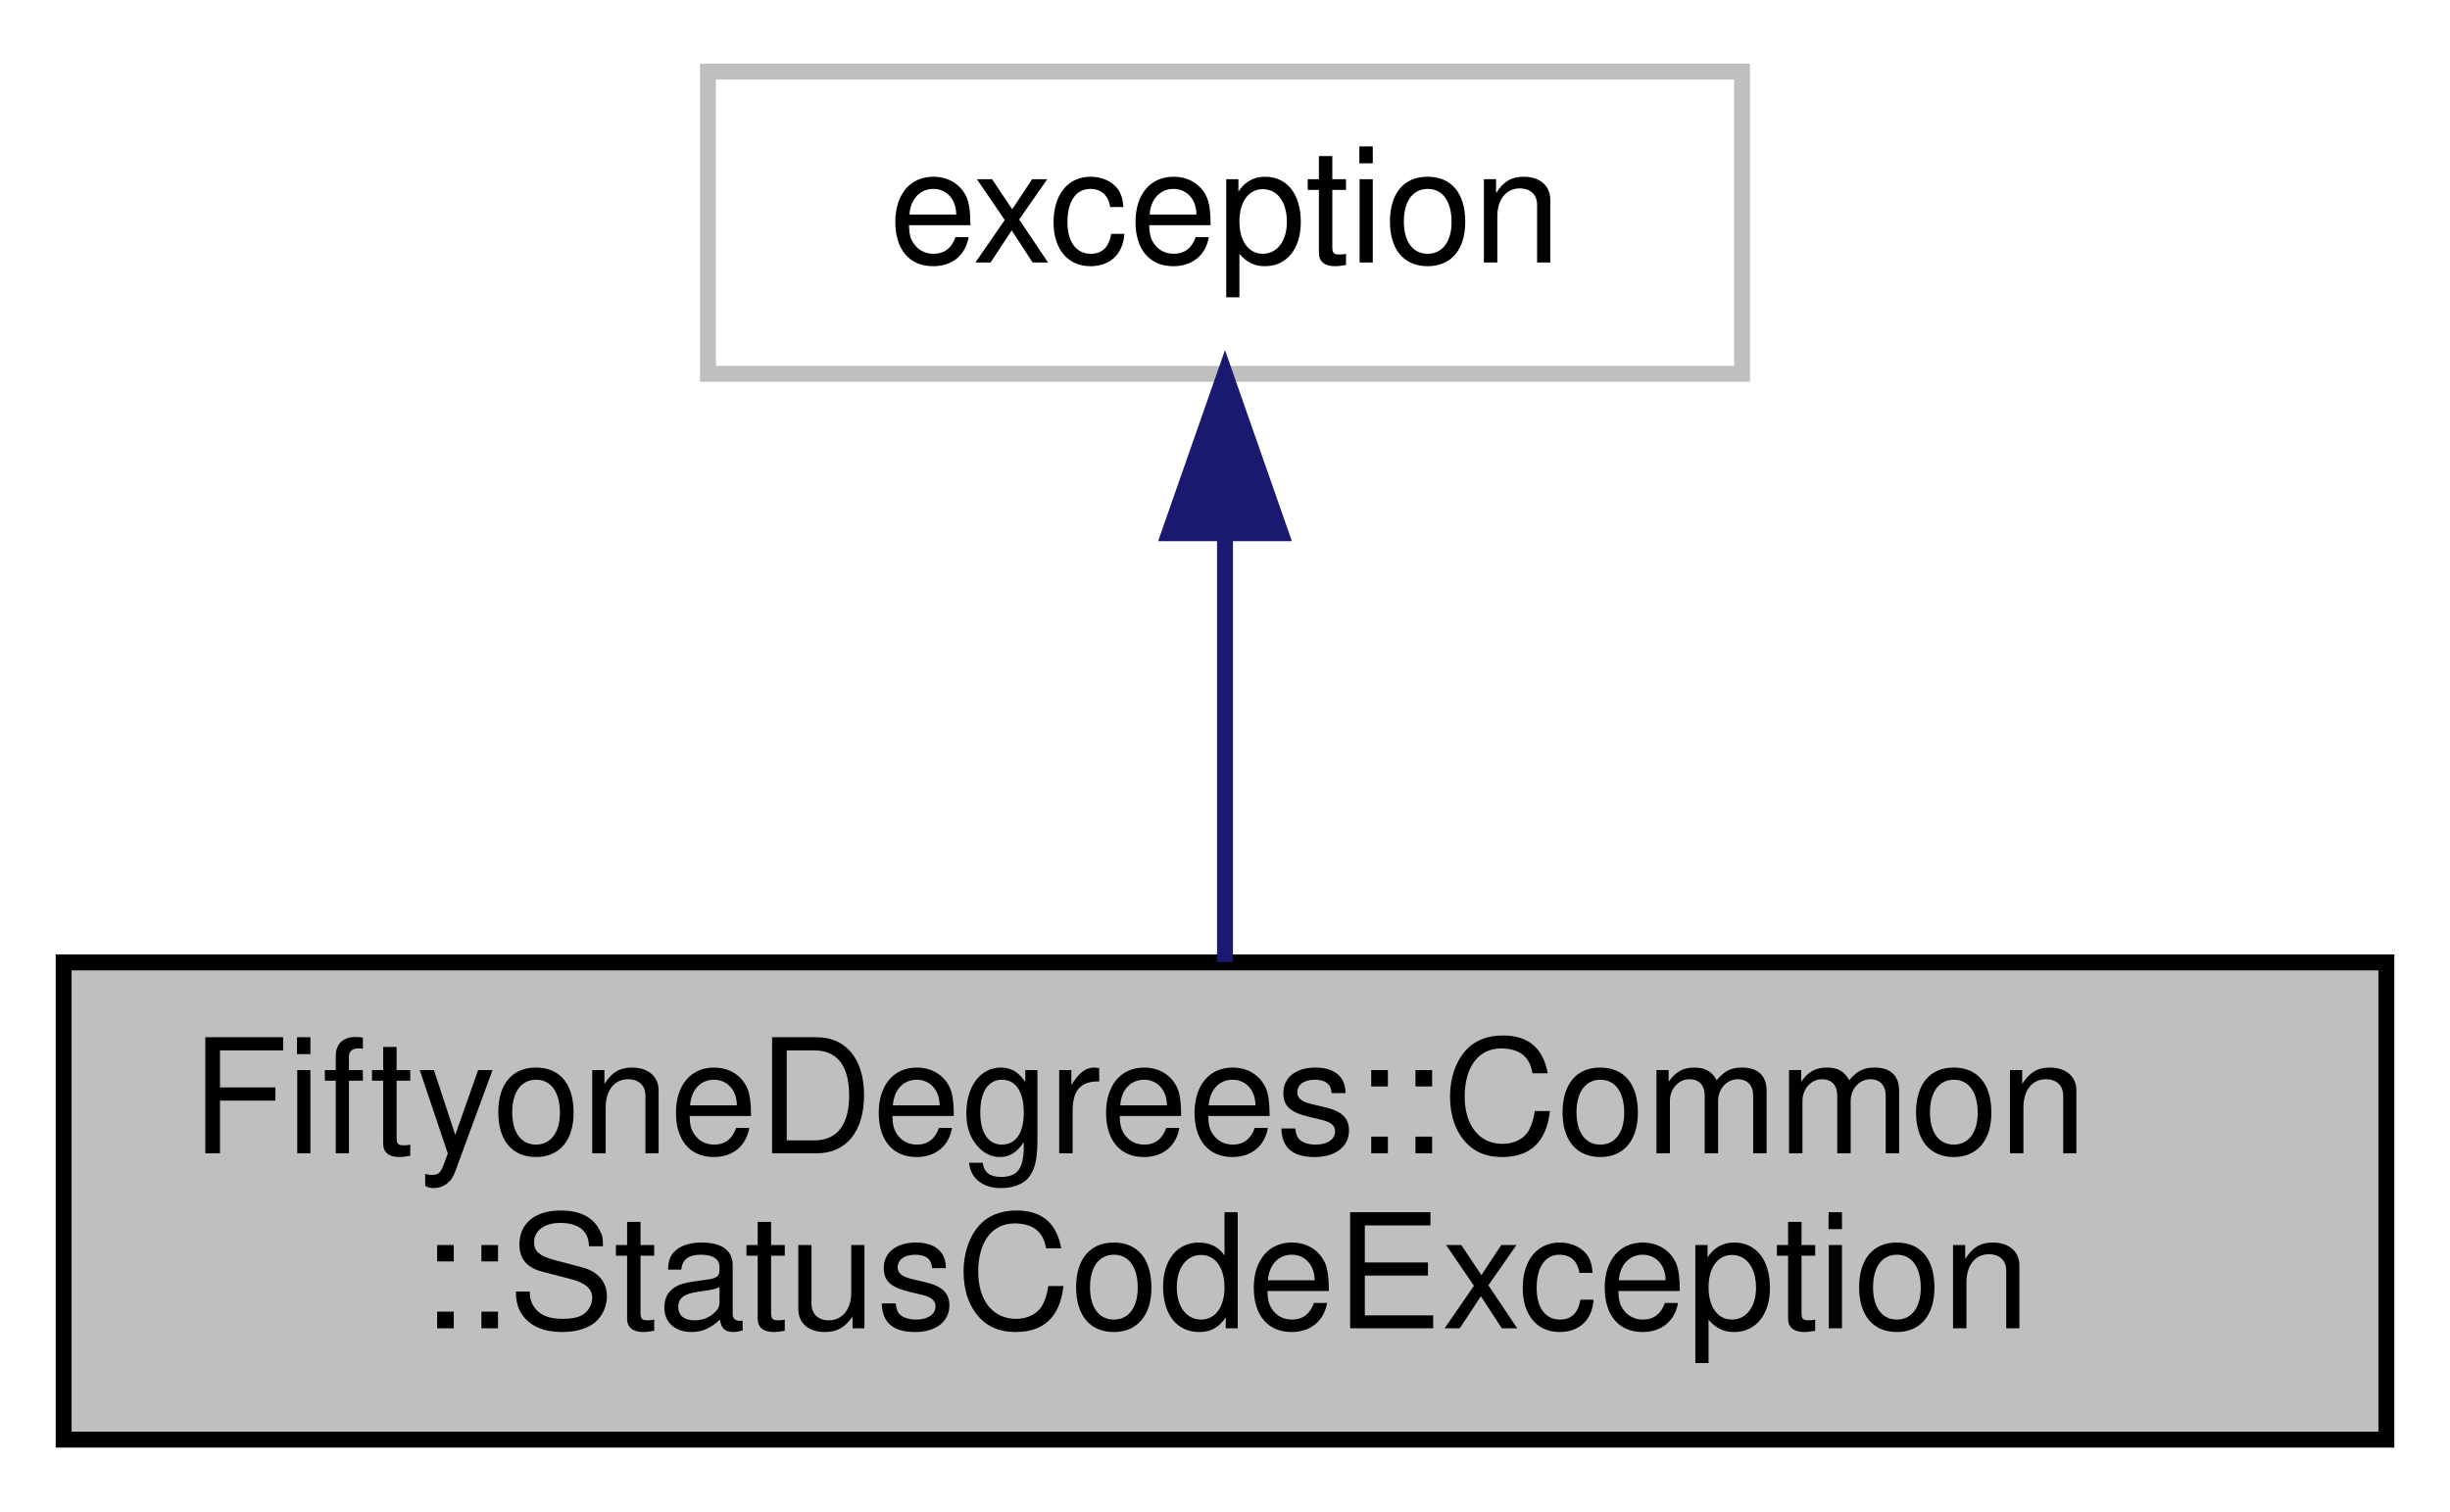
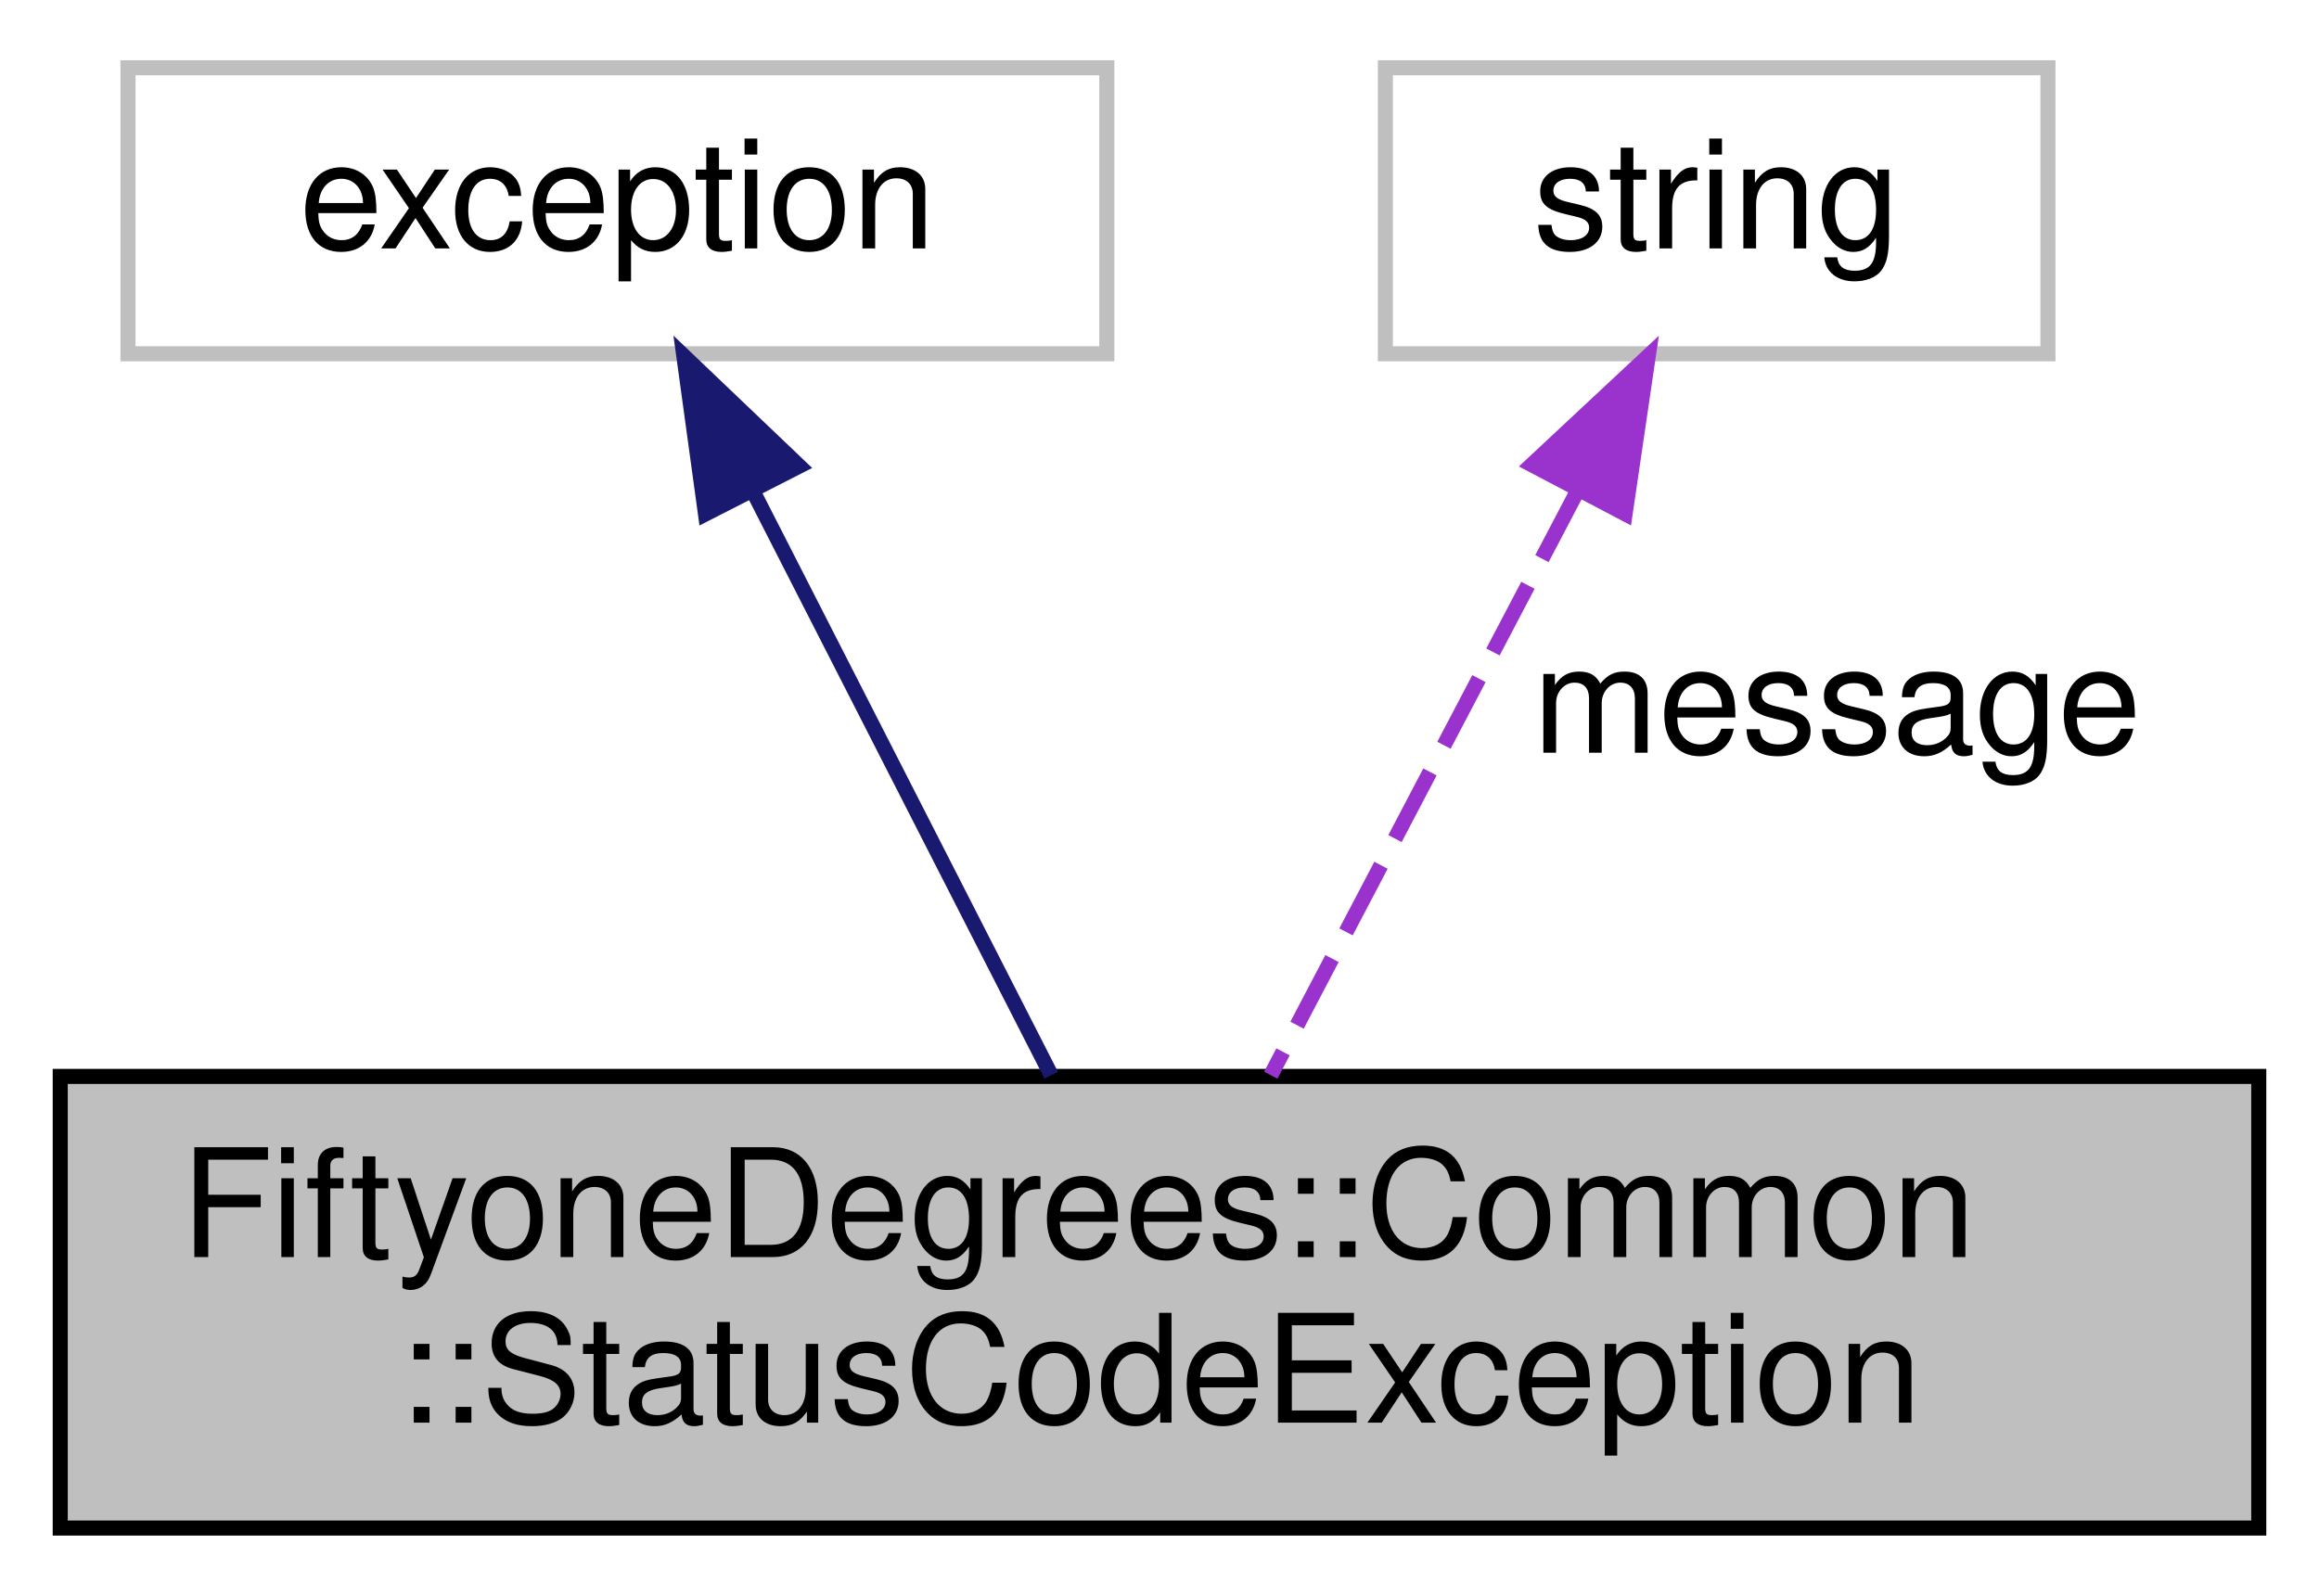
- <svg xmlns="http://www.w3.org/2000/svg" xmlns:xlink="http://www.w3.org/1999/xlink" width="154pt" height="95pt" viewBox="0.00 0.00 154.00 95.00">
-   <g id="graph0" class="graph" transform="scale(1 1) rotate(0) translate(4 91)">
+ <svg xmlns="http://www.w3.org/2000/svg" xmlns:xlink="http://www.w3.org/1999/xlink" width="154pt" height="106pt" viewBox="0.00 0.00 154.00 106.00">
+   <g id="graph0" class="graph" transform="scale(1 1) rotate(0) translate(4 102)">
    <g id="node1" class="node">
      <g id="a_node1">
        <a xlink:title="Exception containing the status code which caused the exception.">
          <polygon fill="#bfbfbf" stroke="black" points="0,-0.5 0,-30.5 146,-30.5 146,-0.5 0,-0.5" />
          <text text-anchor="start" x="8" y="-18.5" font-family="Helvetica,sans-Serif" font-size="10.00">FiftyoneDegrees::Common</text>
          <text text-anchor="middle" x="73" y="-7.5" font-family="Helvetica,sans-Serif" font-size="10.00">::StatusCodeException</text>
        </a>
      </g>
    </g>
    <g id="node2" class="node">
      <g id="a_node2">
        <a xlink:title=" ">
-           <polygon fill="none" stroke="#bfbfbf" points="40.5,-67.5 40.5,-86.5 105.5,-86.5 105.5,-67.5 40.5,-67.5" />
-           <text text-anchor="middle" x="73" y="-74.5" font-family="Helvetica,sans-Serif" font-size="10.00">exception</text>
+           <polygon fill="none" stroke="#bfbfbf" points="4.5,-78.5 4.5,-97.5 69.5,-97.5 69.5,-78.5 4.5,-78.5" />
+           <text text-anchor="middle" x="37" y="-85.5" font-family="Helvetica,sans-Serif" font-size="10.00">exception</text>
        </a>
      </g>
    </g>
    <g id="edge1" class="edge">
-       <path fill="none" stroke="midnightblue" d="M73,-57.23C73,-48.59 73,-38.5 73,-30.52" />
-       <polygon fill="midnightblue" stroke="midnightblue" points="69.5,-57.48 73,-67.48 76.5,-57.48 69.5,-57.48" />
+       <path fill="none" stroke="midnightblue" d="M46.03,-69.32C52.14,-57.34 60.12,-41.72 65.81,-30.58" />
+       <polygon fill="midnightblue" stroke="midnightblue" points="42.85,-67.86 41.41,-78.36 49.08,-71.04 42.85,-67.86" />
+     </g>
+     <g id="node3" class="node">
+       <g id="a_node3">
+         <a xlink:title=" ">
+           <polygon fill="none" stroke="#bfbfbf" points="88,-78.5 88,-97.5 132,-97.5 132,-78.5 88,-78.5" />
+           <text text-anchor="middle" x="110" y="-85.5" font-family="Helvetica,sans-Serif" font-size="10.00">string</text>
+         </a>
+       </g>
+     </g>
+     <g id="edge2" class="edge">
+       <path fill="none" stroke="#9a32cd" stroke-dasharray="5,2" d="M100.72,-69.32C94.43,-57.34 86.23,-41.72 80.39,-30.58" />
+       <polygon fill="#9a32cd" stroke="#9a32cd" points="97.72,-71.13 105.46,-78.36 103.92,-67.87 97.72,-71.13" />
+       <text text-anchor="middle" x="118" y="-52" font-family="Helvetica,sans-Serif" font-size="10.00"> message</text>
    </g>
  </g>
</svg>
